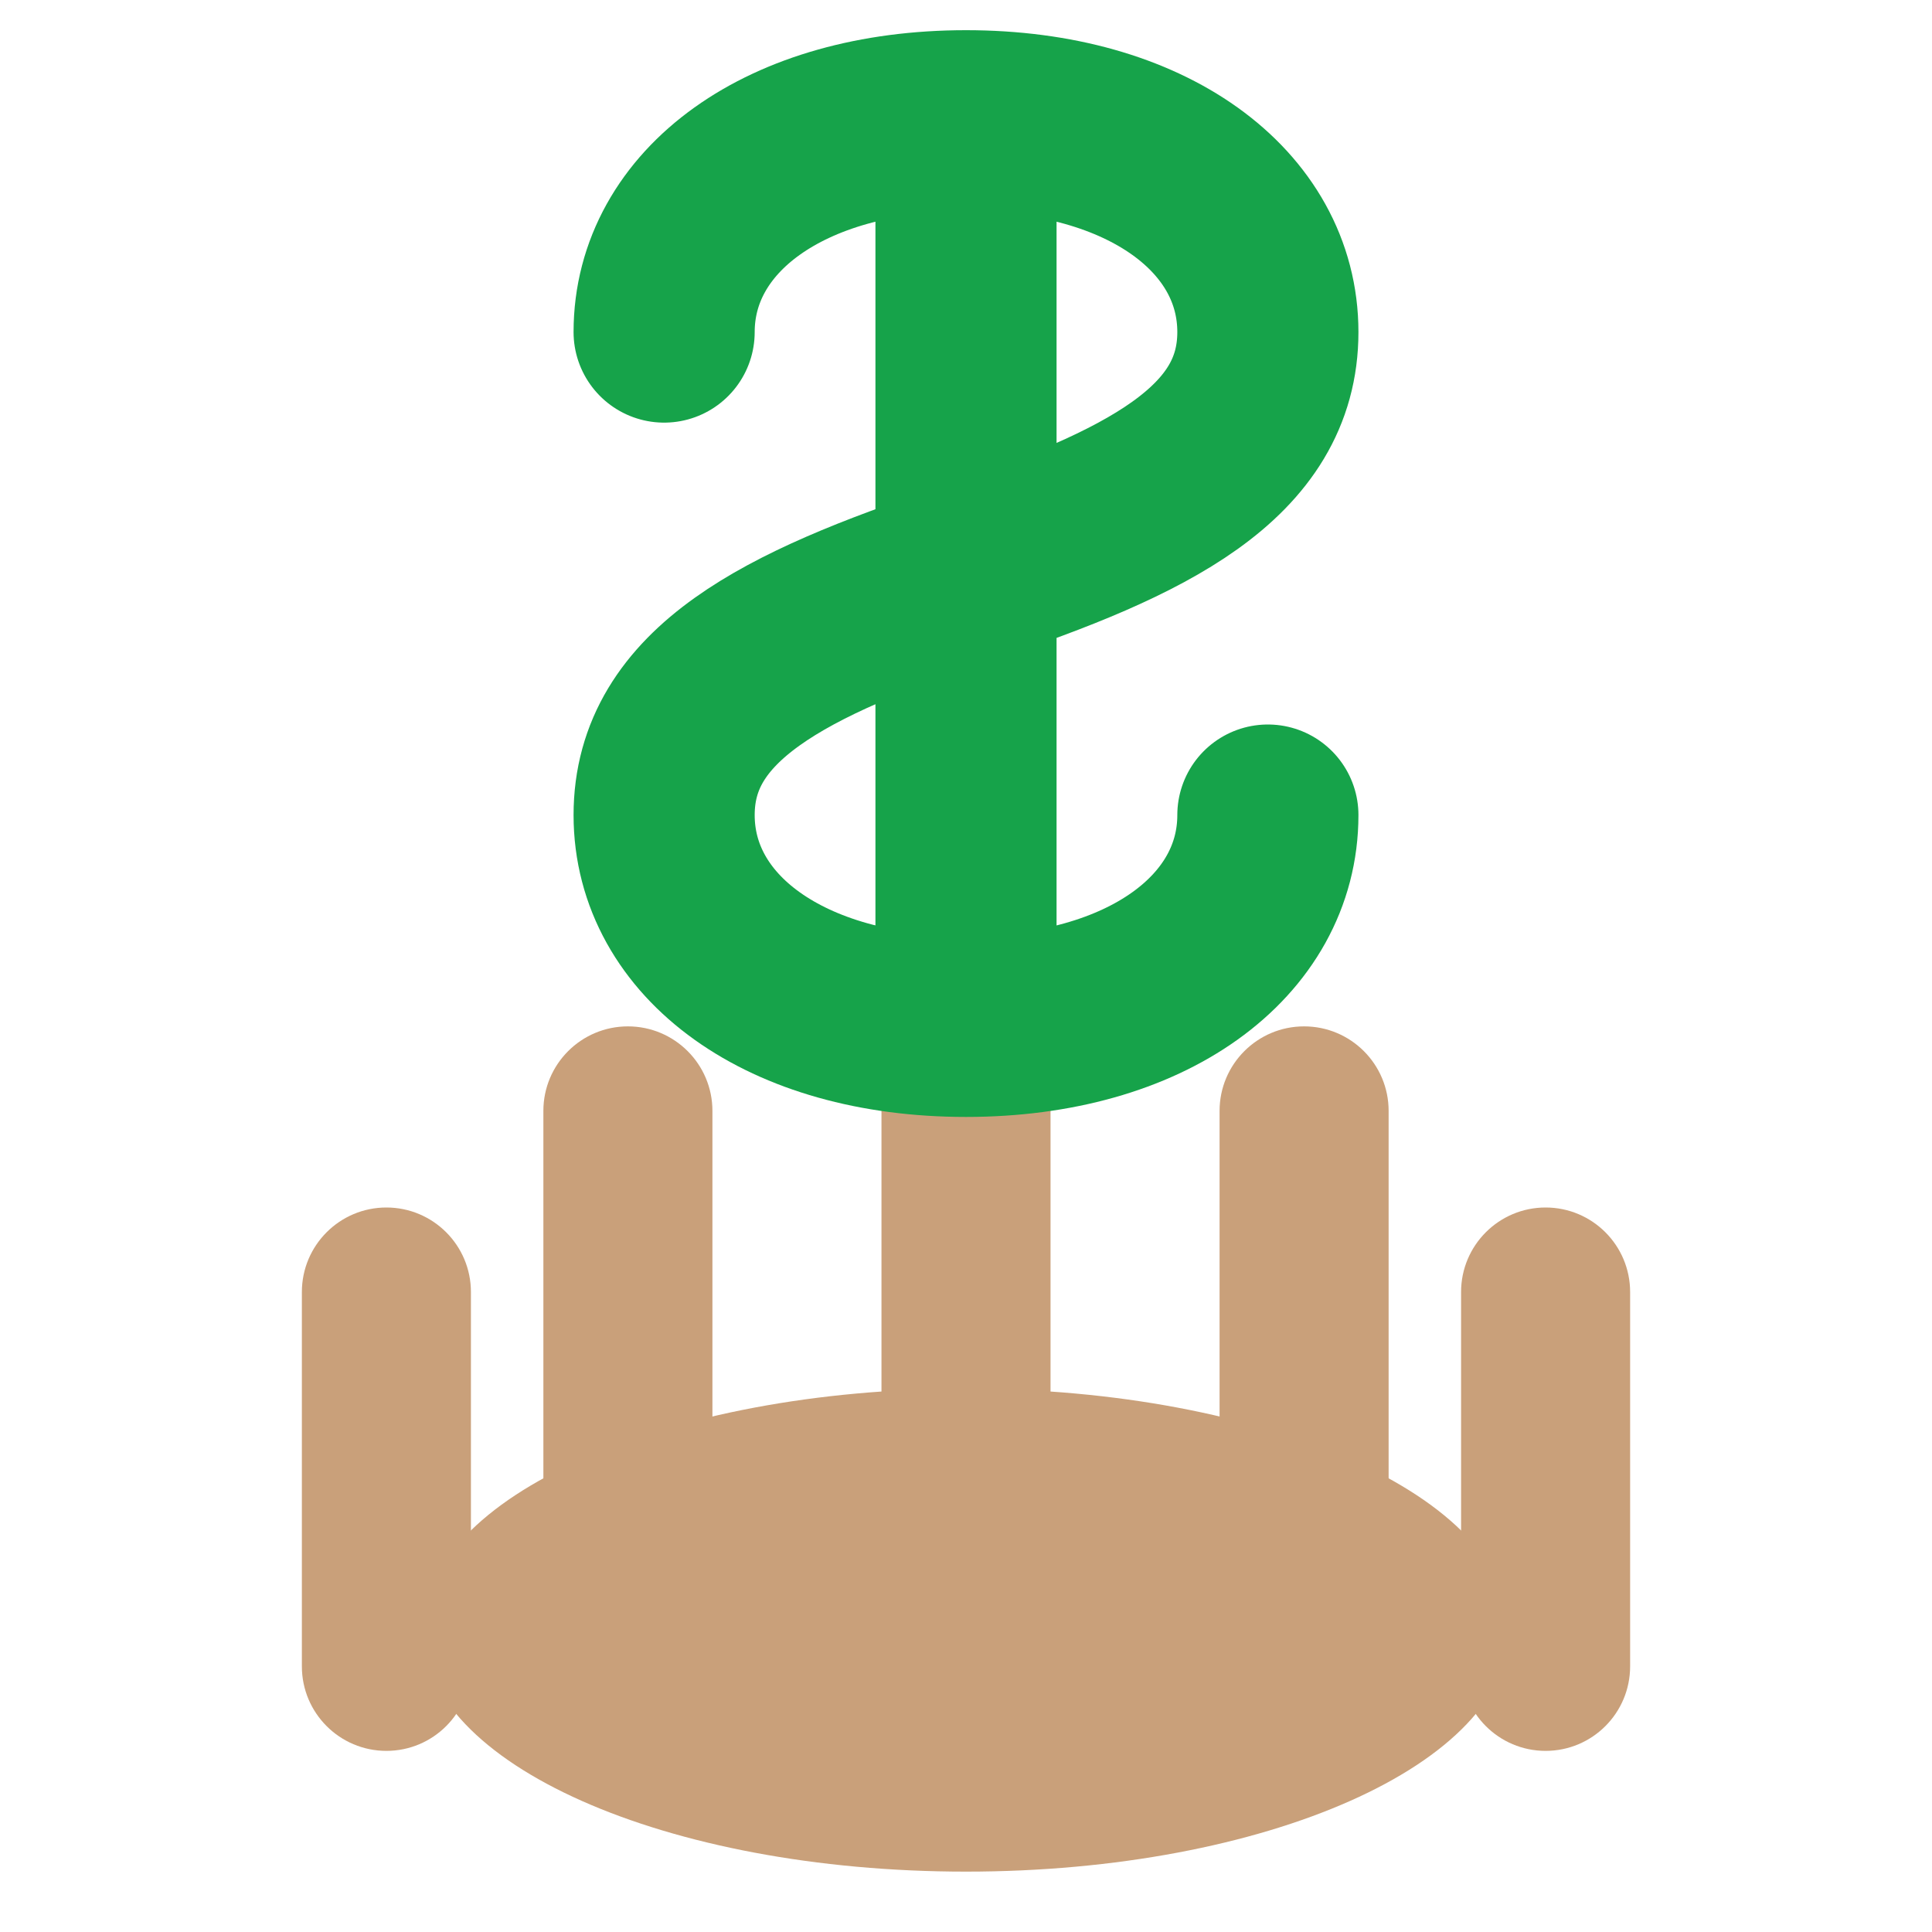
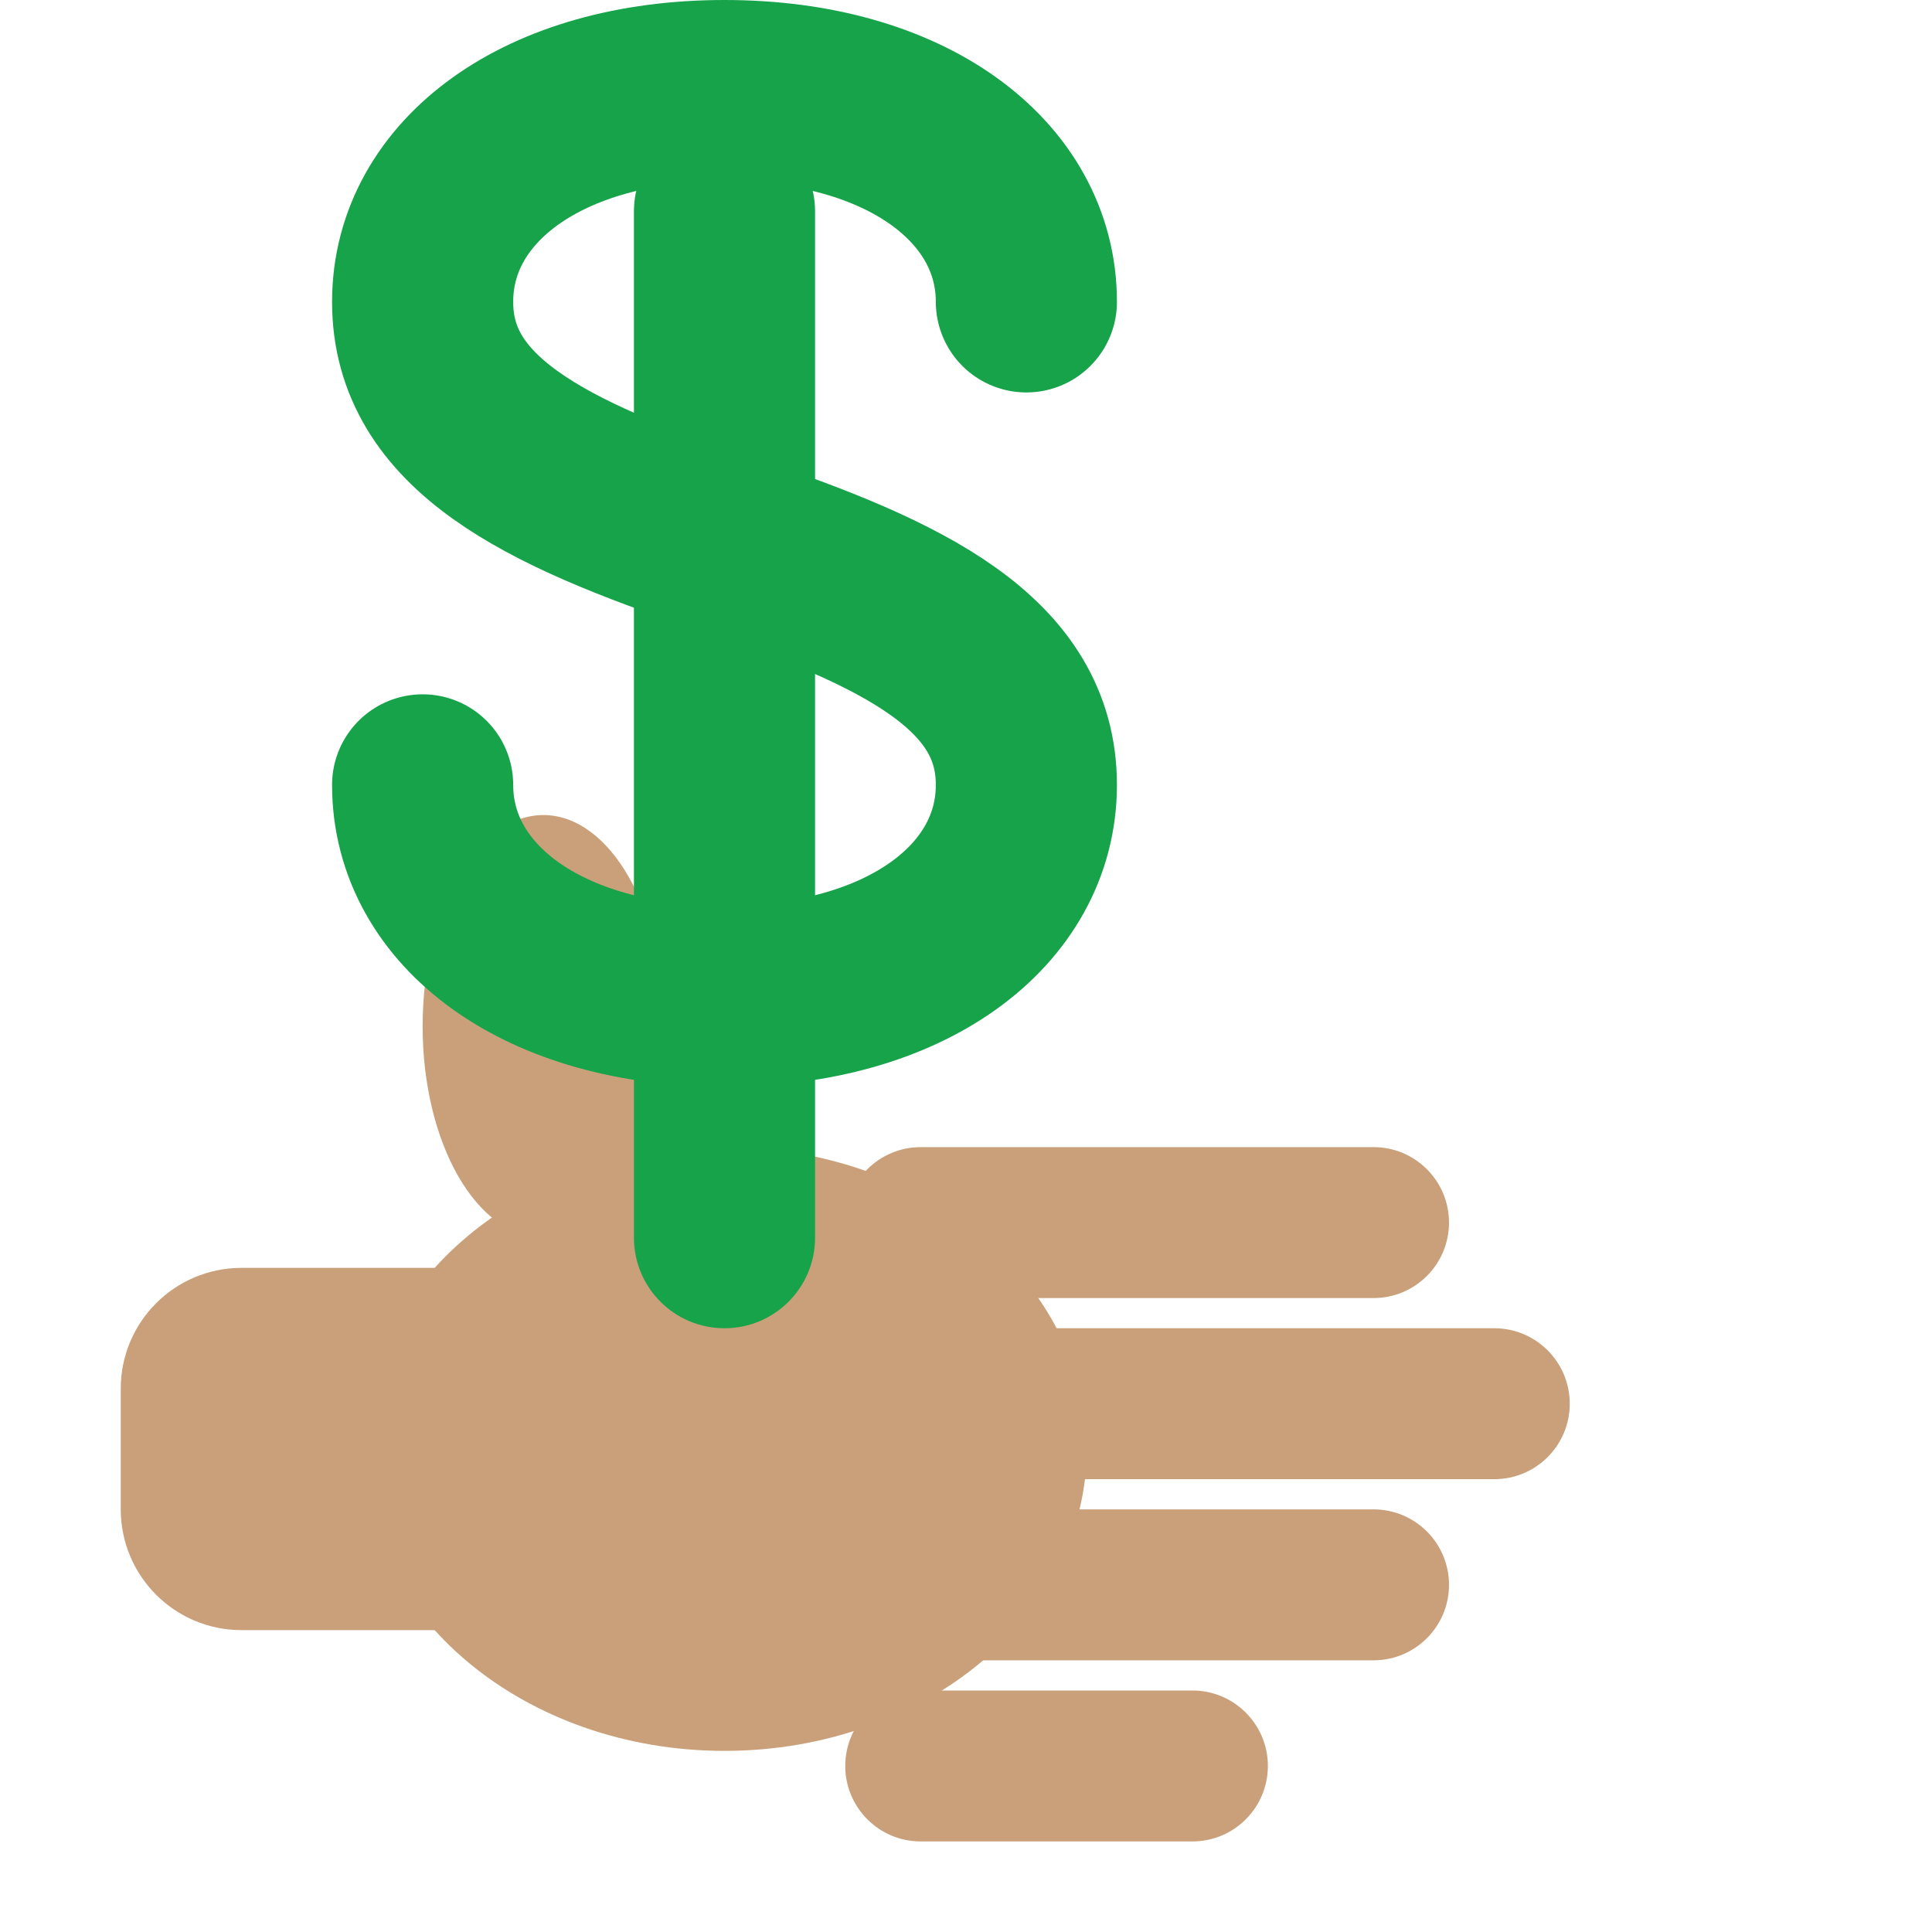
<svg xmlns="http://www.w3.org/2000/svg" viewBox="0 0 32 32" width="32" height="32">
  <g fill="#c9a07a">
-     <ellipse cx="16" cy="27" rx="9" ry="4" />
-     <rect x="5" y="20" width="2.8" height="9" rx="1.4" />
-     <rect x="9" y="17" width="2.8" height="12" rx="1.4" />
-     <rect x="14.6" y="16" width="2.8" height="13" rx="1.4" />
-     <rect x="20.2" y="17" width="2.8" height="12" rx="1.4" />
-     <rect x="24.2" y="20" width="2.8" height="9" rx="1.4" />
+     <ellipse cx="12" cy="24" rx="6" ry="5" />
+     <ellipse cx="9" cy="17" rx="2" ry="3.5" />
+     <rect x="14" y="19" width="10" height="2.5" rx="1.25" />
+     <rect x="14" y="22" width="12" height="2.5" rx="1.25" />
+     <rect x="14" y="25" width="10" height="2.5" rx="1.25" />
+     <rect x="14" y="28" width="7" height="2.5" rx="1.25" />
+     <rect x="2" y="21" width="8" height="6" rx="2" />
  </g>
  <g>
-     <rect x="14.5" y="1" width="3" height="17" rx="1.5" fill="#16a34a" />
-     <path d="M11 5.5 C11 3.5 13 2 16 2 C19 2 21 3.5 21 5.5 C21 7.5 19 8.5 16 9.5 C13 10.5 11 11.5 11 13.5 C11 15.5 13 17 16 17 C19 17 21 15.5 21 13.5" stroke="#16a34a" stroke-width="3" fill="none" stroke-linecap="round" />
+     <rect x="10.5" y="2" width="3" height="20" rx="1.5" fill="#16a34a" />
+     <path d="M17 5 C17 3 15 1.5 12 1.5 C9 1.5 7 3 7 5 C7 7 9 8 12 9 C15 10 17 11 17 13 C17 15 15 16.5 12 16.5 C9 16.5 7 15 7 13" stroke="#16a34a" stroke-width="3" fill="none" stroke-linecap="round" />
  </g>
</svg>
